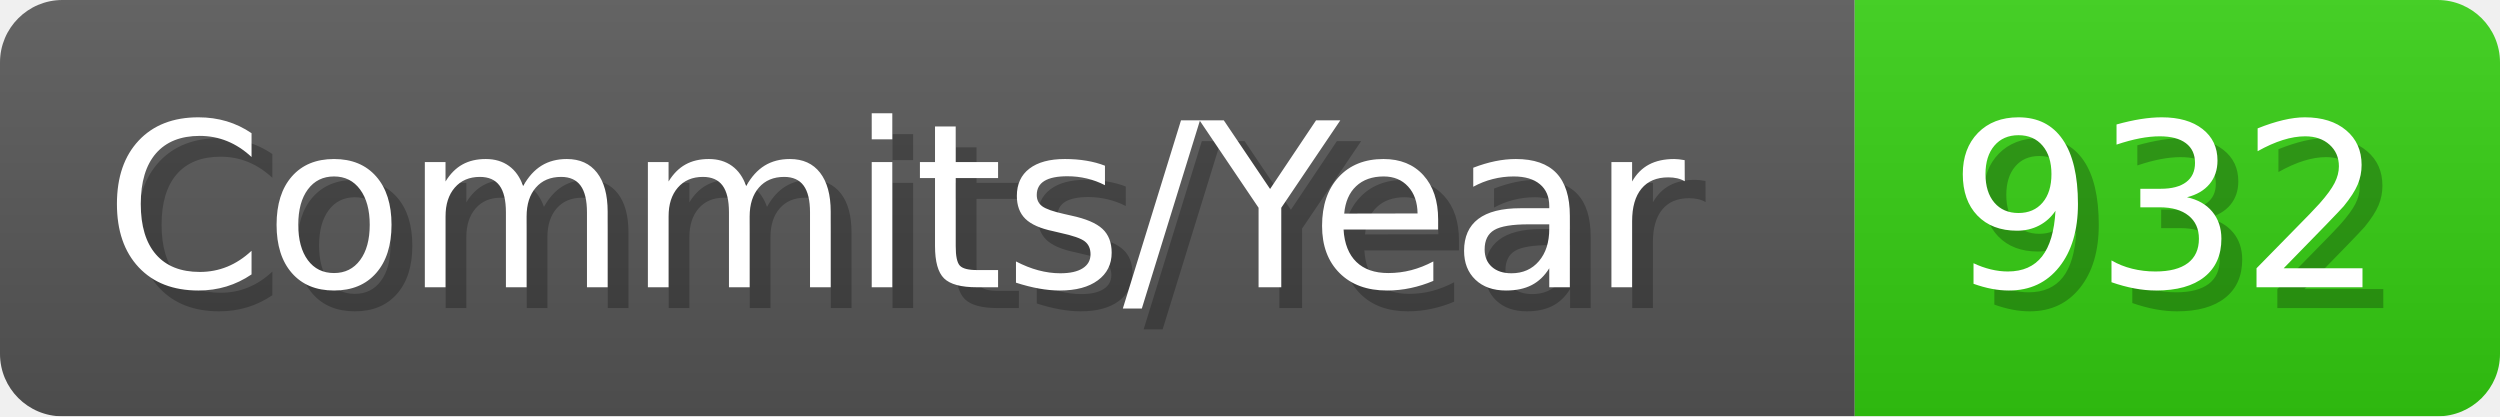
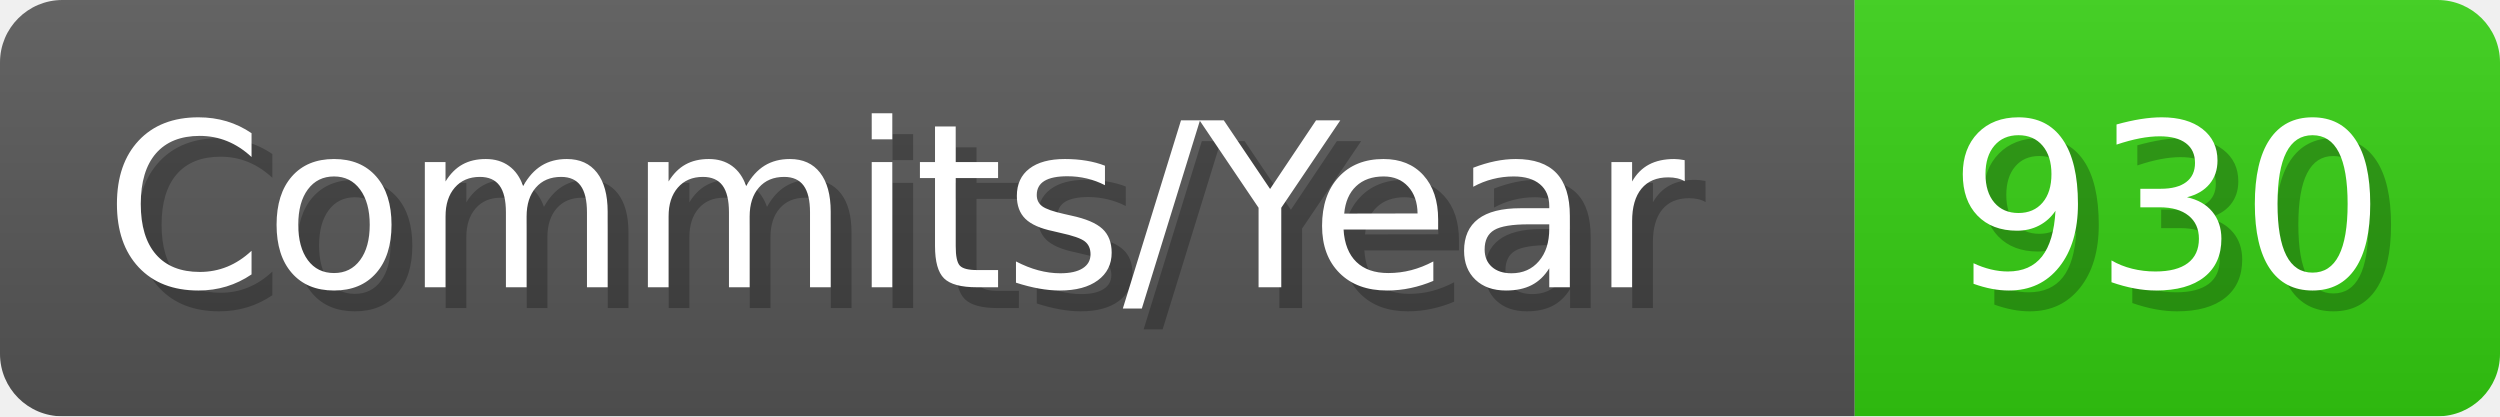
- <svg xmlns="http://www.w3.org/2000/svg" width="120.1" height="20" viewBox="0 0 1201 200" role="img" aria-label="Commits/Year: 932">
+ <svg xmlns="http://www.w3.org/2000/svg" width="120.1" height="20" viewBox="0 0 1201 200" role="img" aria-label="Commits/Year: 930">
  <linearGradient id="aUPdi" x2="0" y2="100%">
    <stop offset="0" stop-opacity=".1" stop-color="#EEE" />
    <stop offset="1" stop-opacity=".1" />
  </linearGradient>
  <mask id="WfAiQ">
    <rect width="1201" height="200" rx="30" fill="#FFF" />
  </mask>
  <g mask="url(#WfAiQ)">
    <rect width="891" height="200" fill="#555" />
    <rect width="310" height="200" fill="#3C1" x="891" />
    <rect width="1201" height="200" fill="url(#aUPdi)" />
  </g>
  <g aria-hidden="true" fill="#fff" text-anchor="start" font-family="Verdana,DejaVu Sans,sans-serif" font-size="110">
    <text x="60" y="148" textLength="791" fill="#000" opacity="0.25">Commits/Year</text>
    <text x="50" y="138" textLength="791">Commits/Year</text>
-     <text x="946" y="148" textLength="210" fill="#000" opacity="0.25">932</text>
-     <text x="936" y="138" textLength="210">932</text>
+     <text x="946" y="148" textLength="210" fill="#000" opacity="0.25">930</text>
+     <text x="936" y="138" textLength="210">930</text>
  </g>
</svg>
